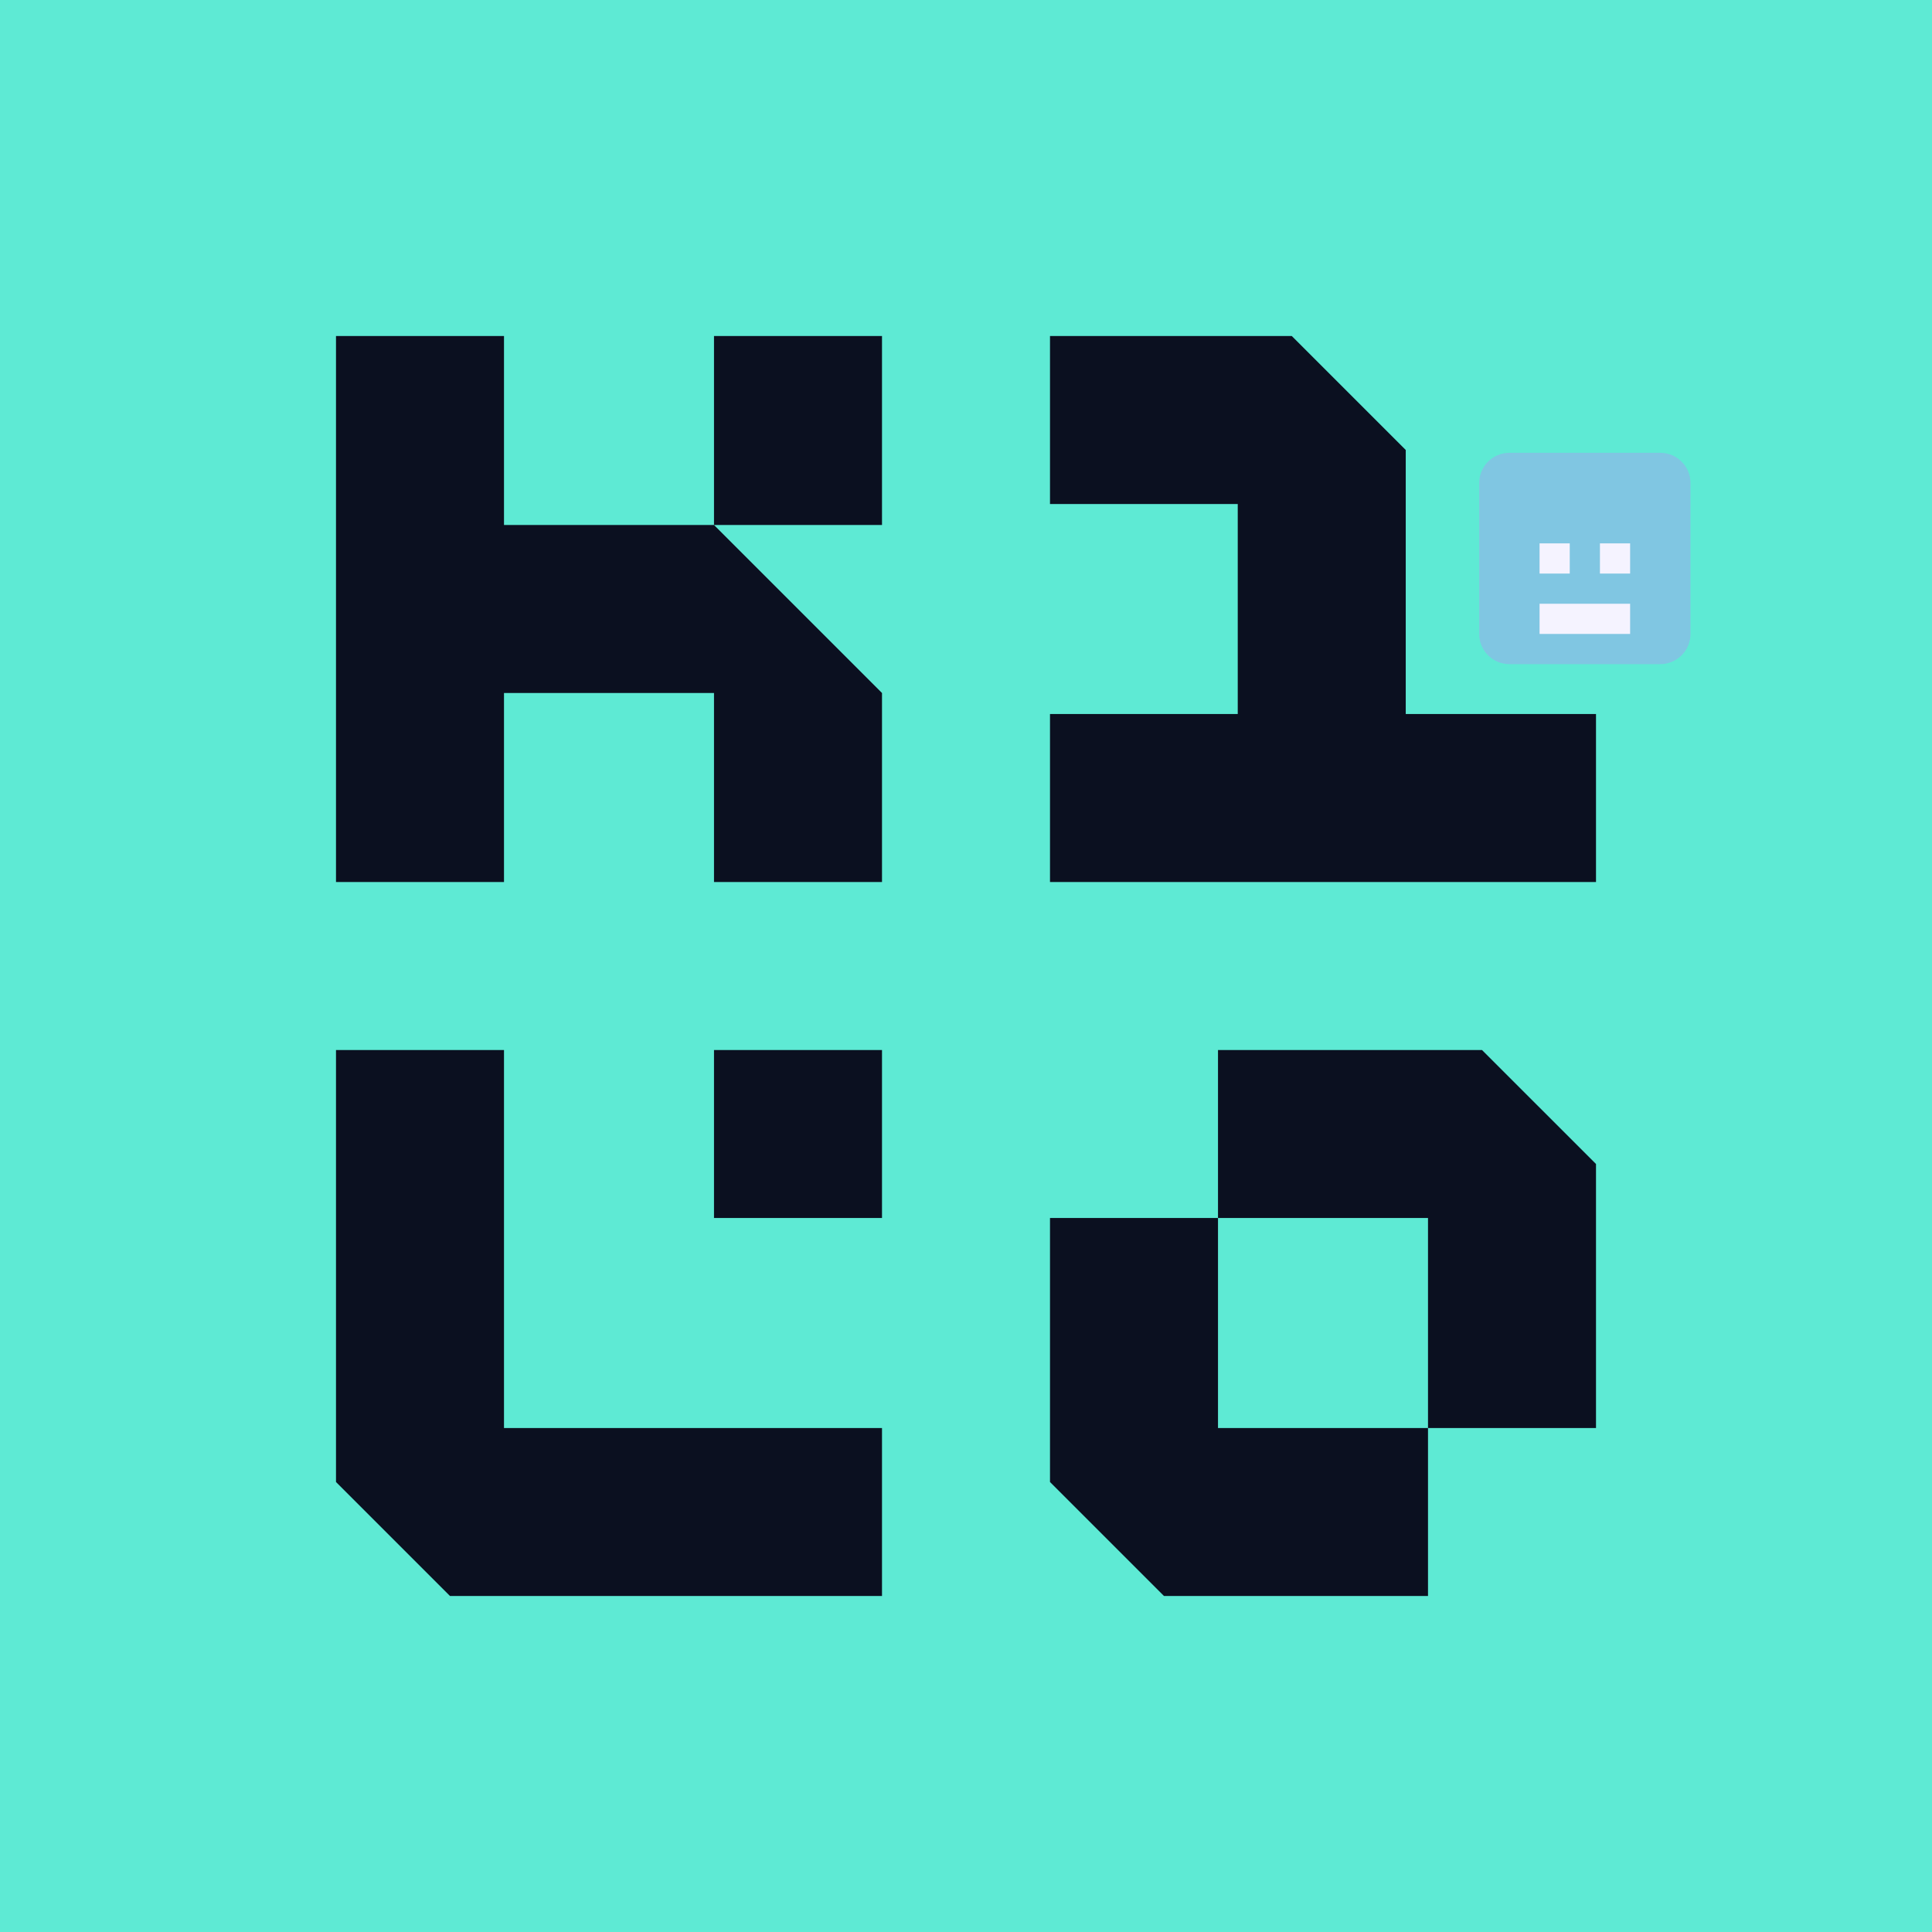
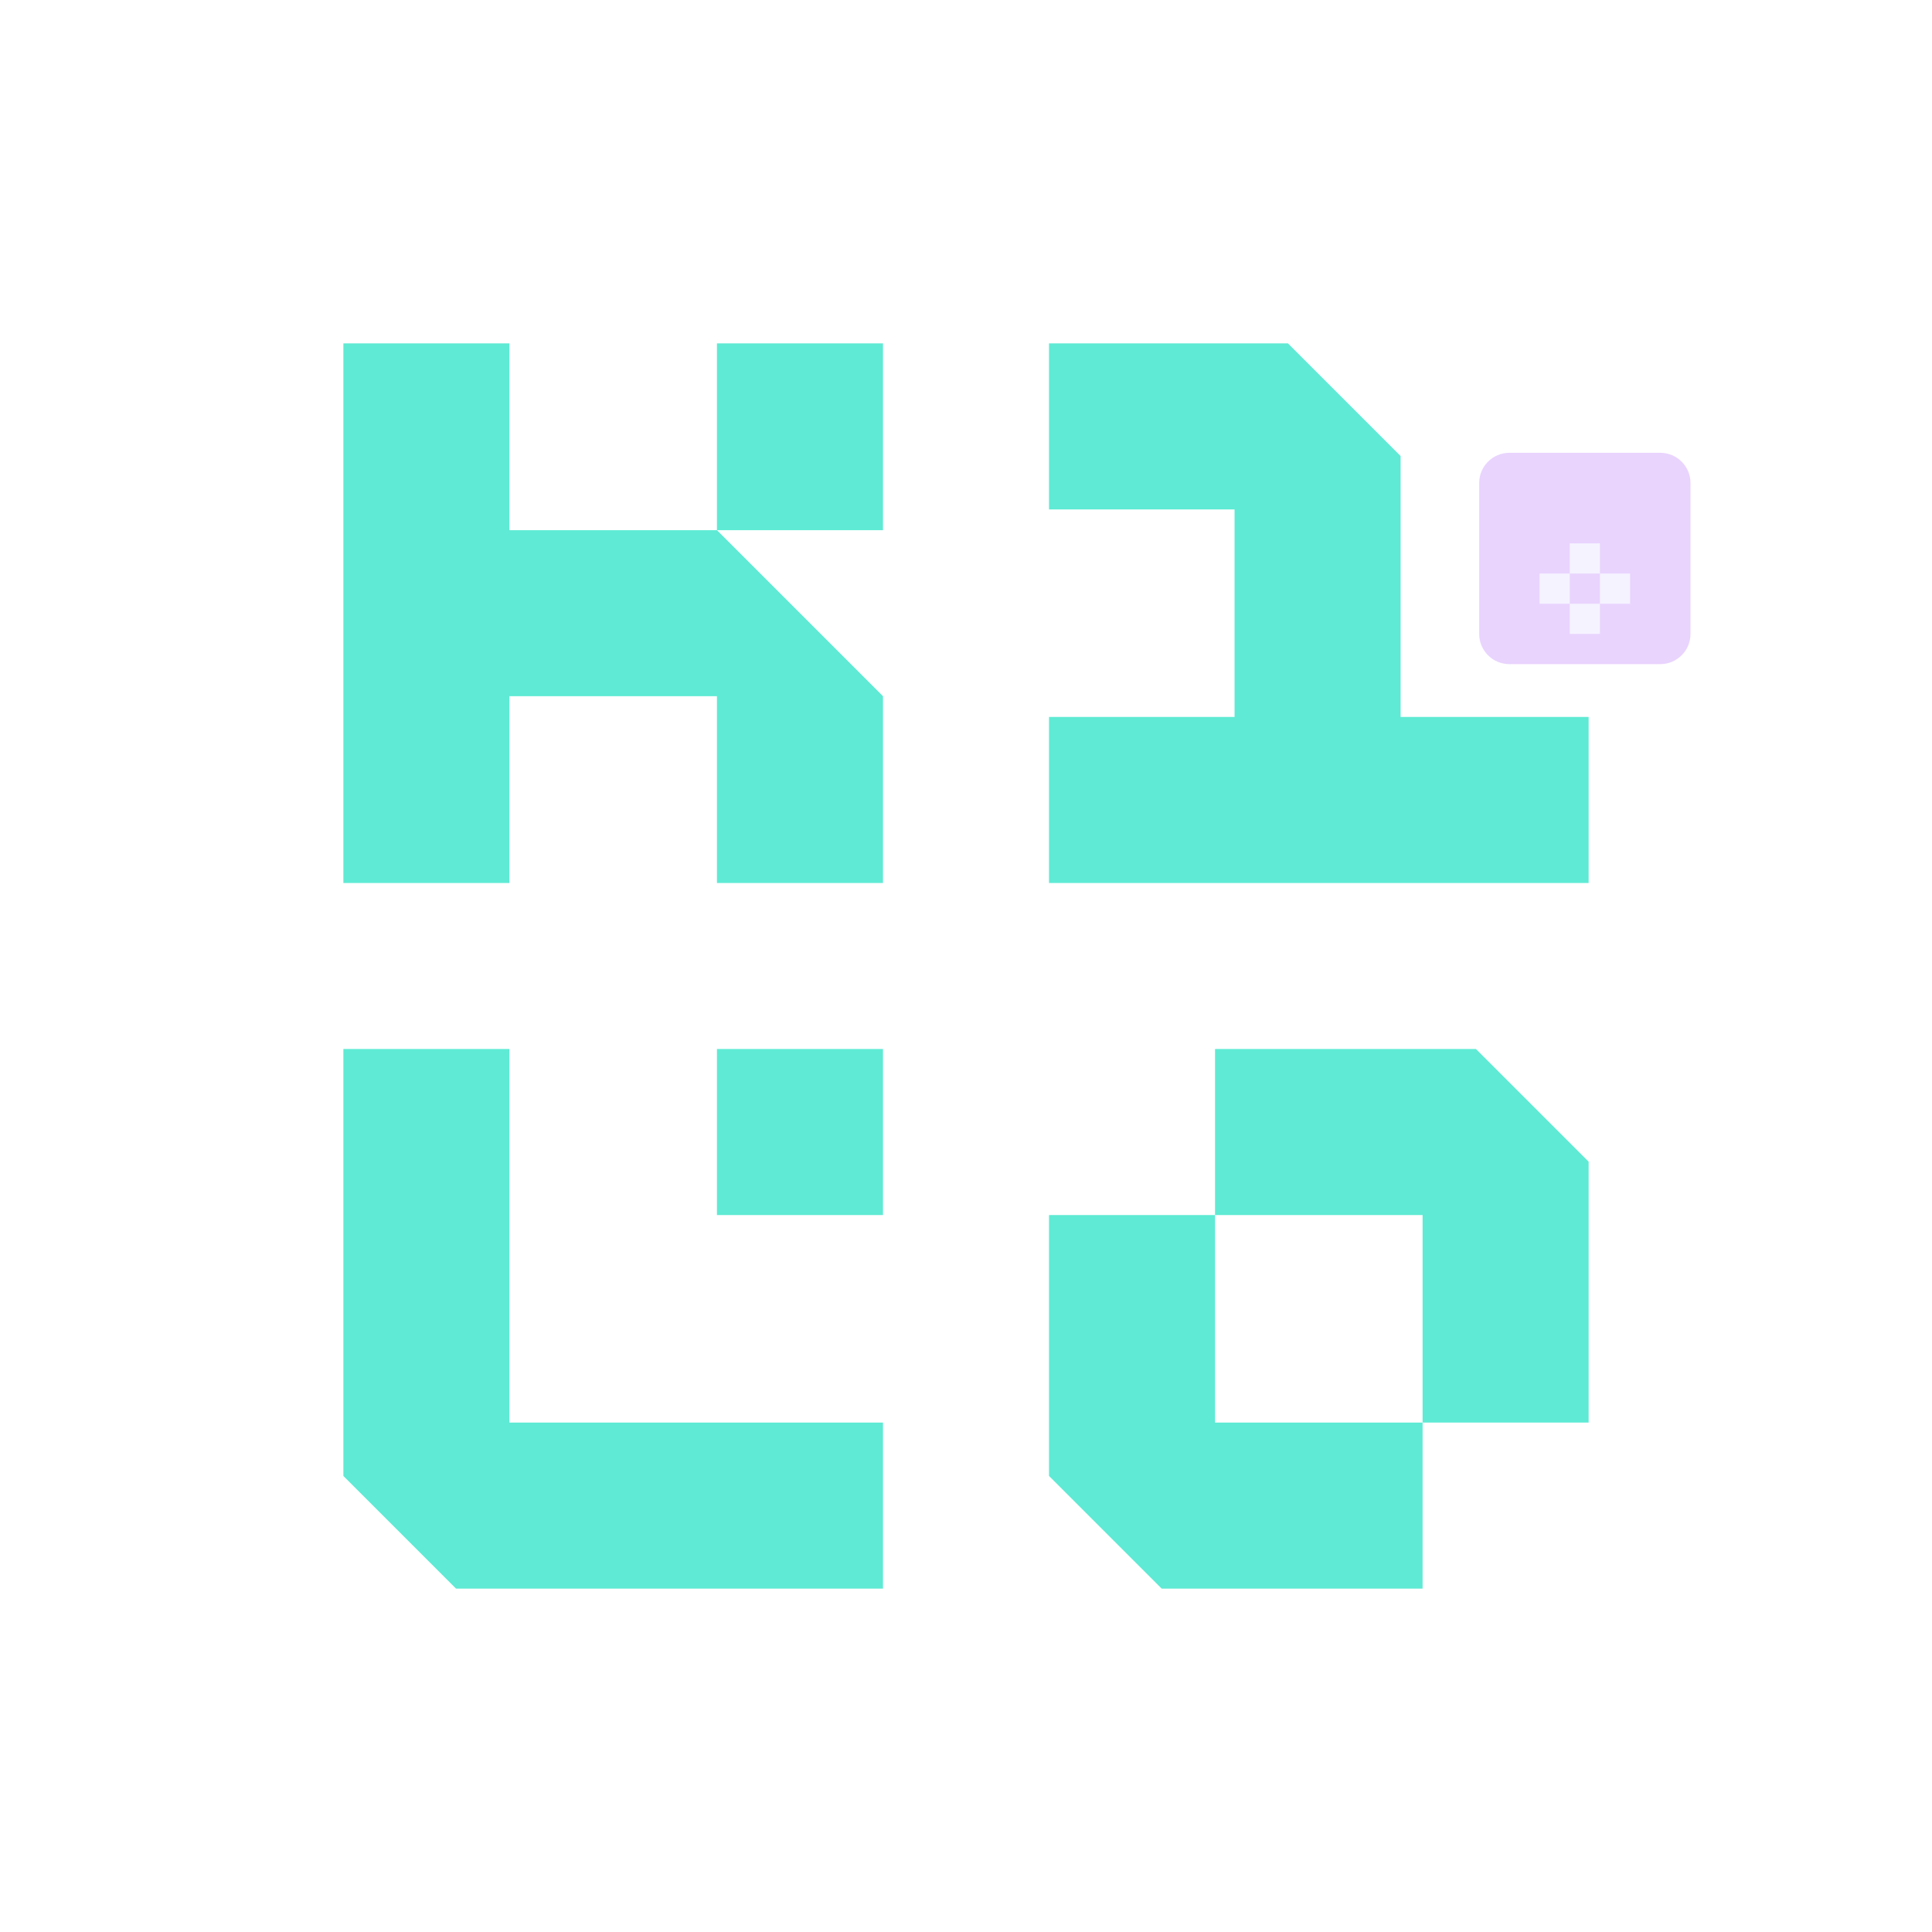
<svg xmlns="http://www.w3.org/2000/svg" width="512" height="512" viewBox="0 0 512 512" fill="none">
-   <path d="M512 0H0V512H512V0Z" fill="#0B1020" />
-   <path d="M512 512H0V0H512V512ZM322.783 322.784H278.261V392.747L308.472 422.958H378.435V378.437H322.782L322.783 322.784ZM422.957 308.474L392.746 278.263H322.783V322.784H378.435L378.435 378.437H422.957L422.957 308.474ZM233.739 278.263H189.217V322.784H233.739V278.263ZM89.043 392.747L119.254 422.958H233.739V378.437H133.565V278.263H89.043L89.043 392.747ZM372.538 189.217V119.254L342.327 89.043H278.261V133.565H328.017V189.217H278.261V233.739H422.957V189.217H372.538ZM133.565 89.043H89.043V233.739H133.565V183.652H189.218V233.739H233.74V183.652L189.218 139.13H133.565V89.043ZM233.739 89.043H189.217L189.218 139.13H233.739V89.043Z" fill="#5EEAD4" />
+   <path d="M322 377H377V421H307.857L278 391.143V322H322V377ZM421 307.857L391.143 278H322V322L377 322V377H421V307.857ZM234 278H190V322H234V278ZM91 391.143L120.857 421H234V377H135V278H91V391.143ZM371.172 189.999V120.856L341.315 90.999H278V135H327.172V189.999H278V233.999H421V189.999H371.172ZM135 91H91V233.999H135V184.5H190V233.999H234V184.5L190 140.5H135V91ZM234 91H190V140.5H234V91Z" fill="#5EEAD4" />
  <rect x="392" y="120" width="56" height="56" rx="8" fill="#C084FC" fill-opacity="0.35" />
-   <path d="M408 144H416V152H408V144ZM424 144H432V152H424V144ZM408 160H432V168H408V160Z" fill="#F5F3FF" />
+   <path d="M408 152H416V144H424V152H432V160H424V168H416V160H408V152ZM416 152V160H424V152H416Z" fill="#F5F3FF" />
</svg>
